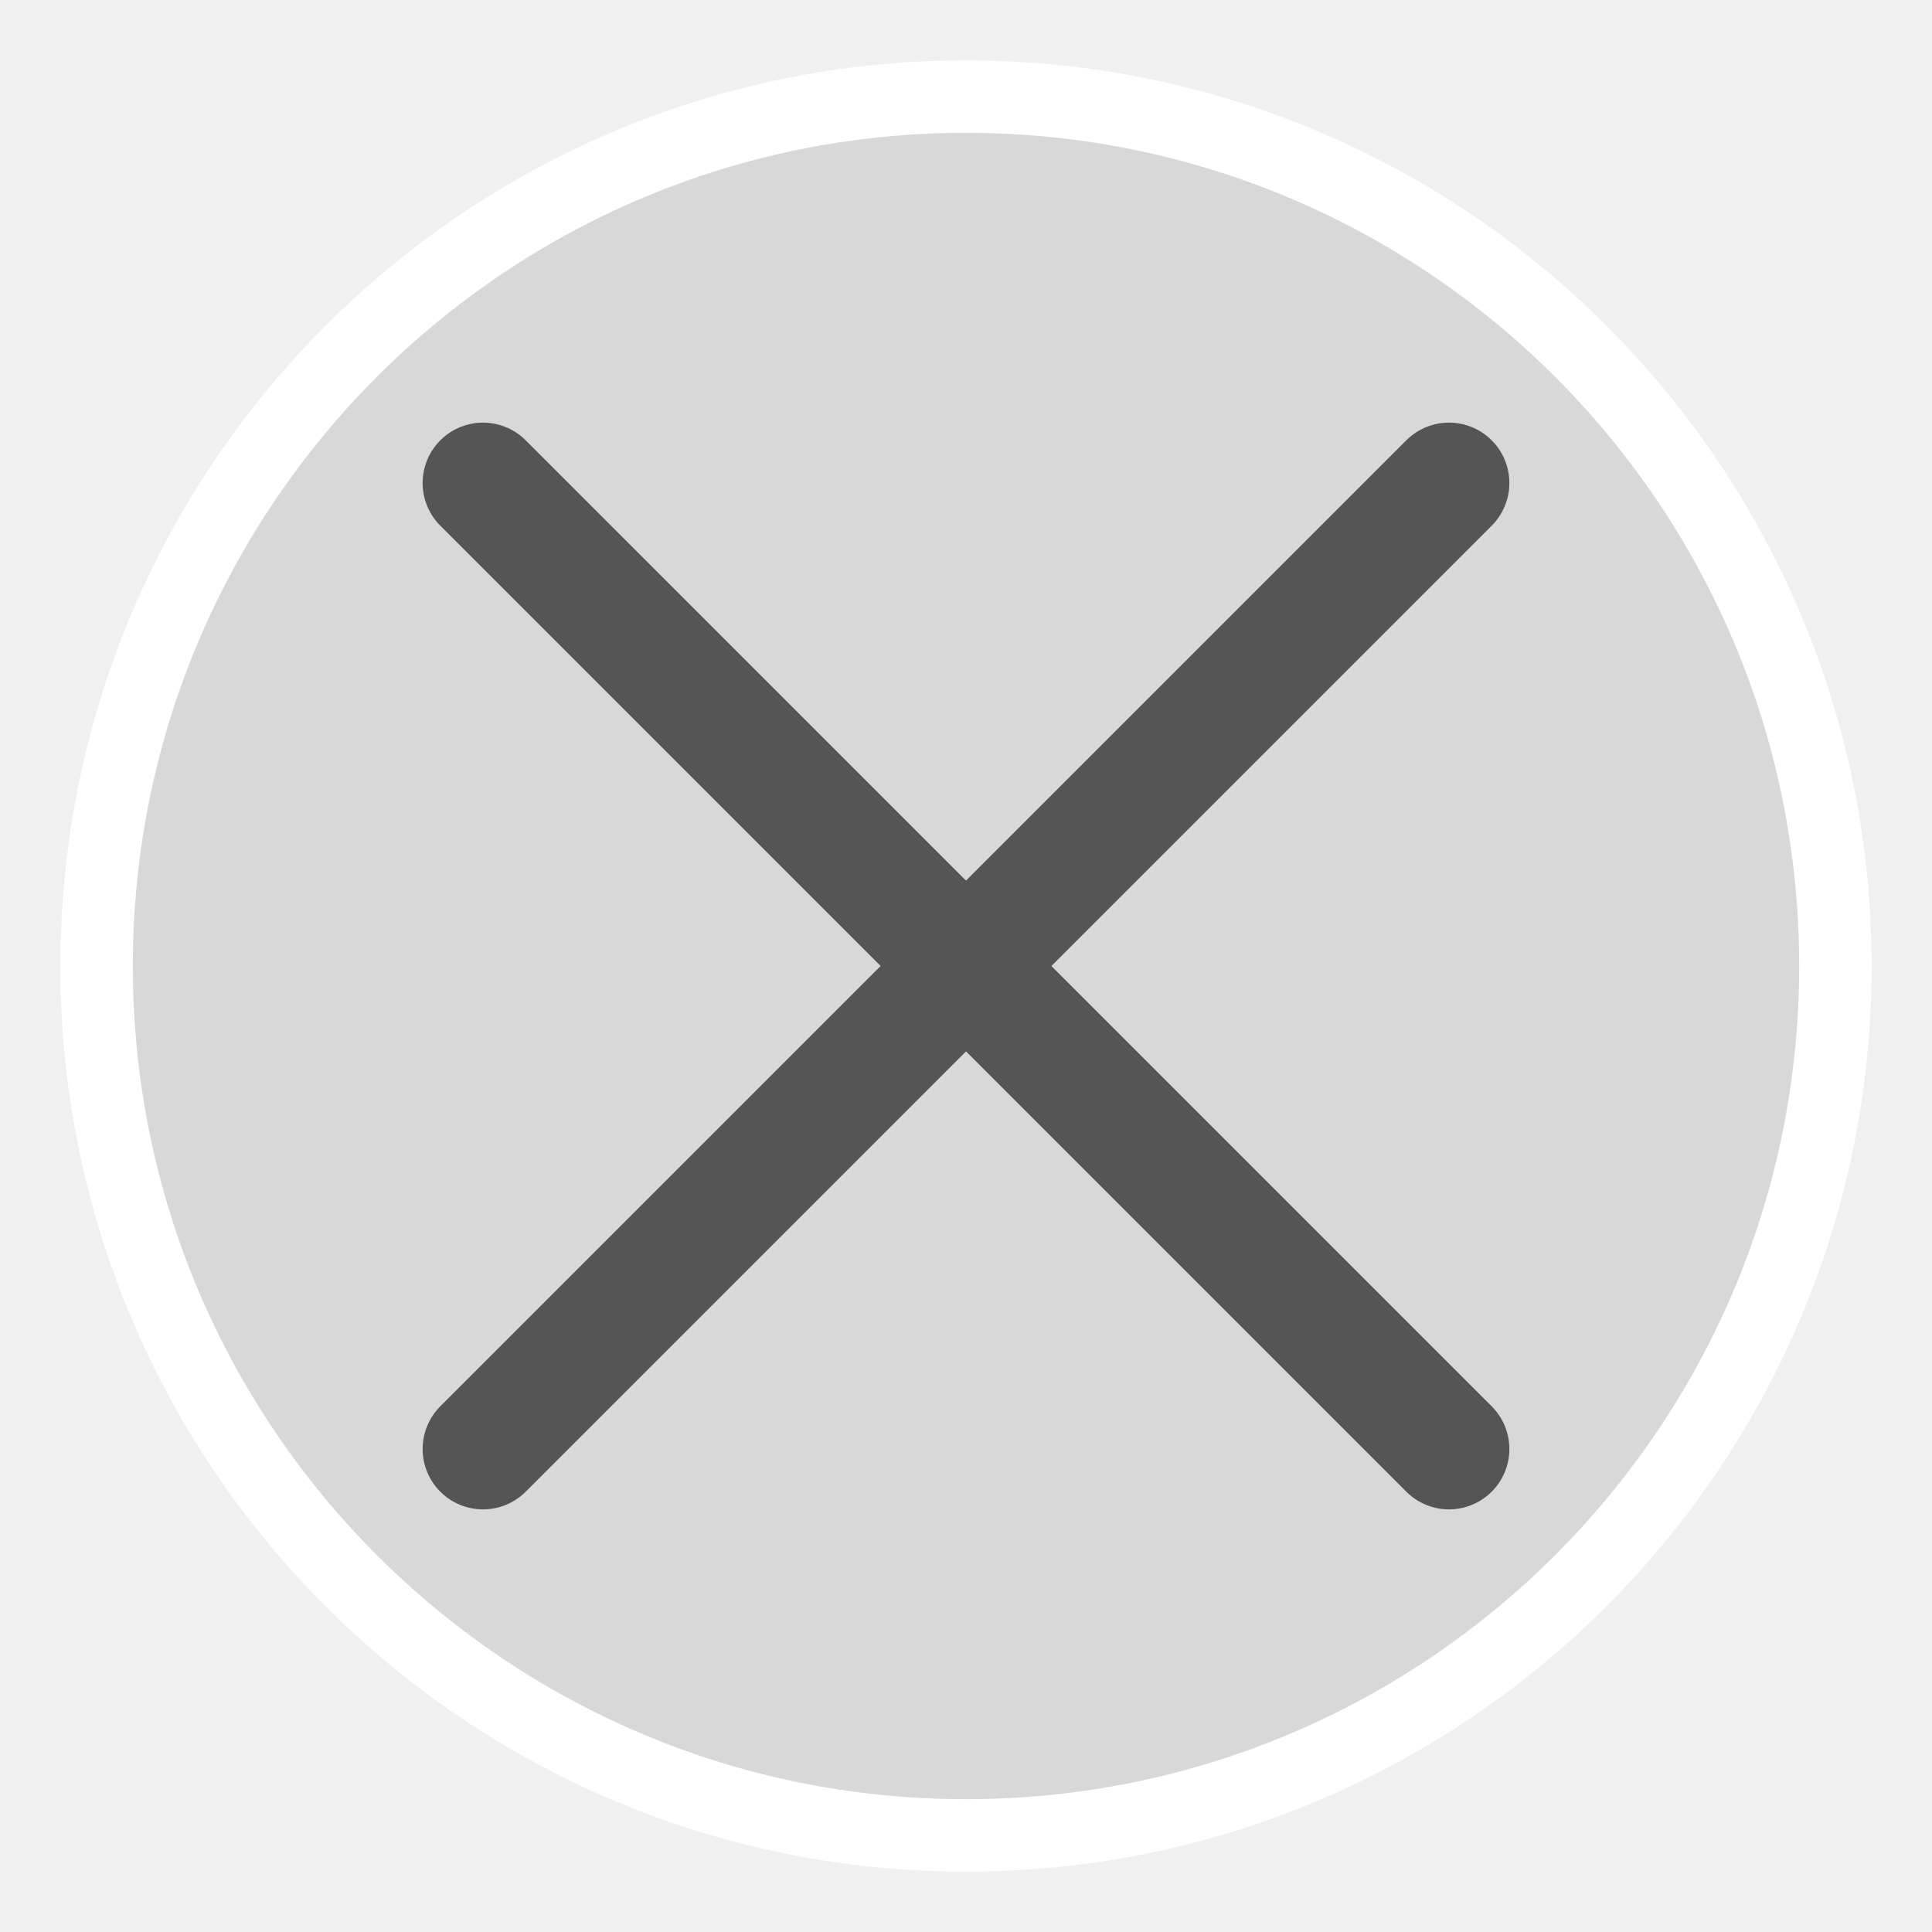
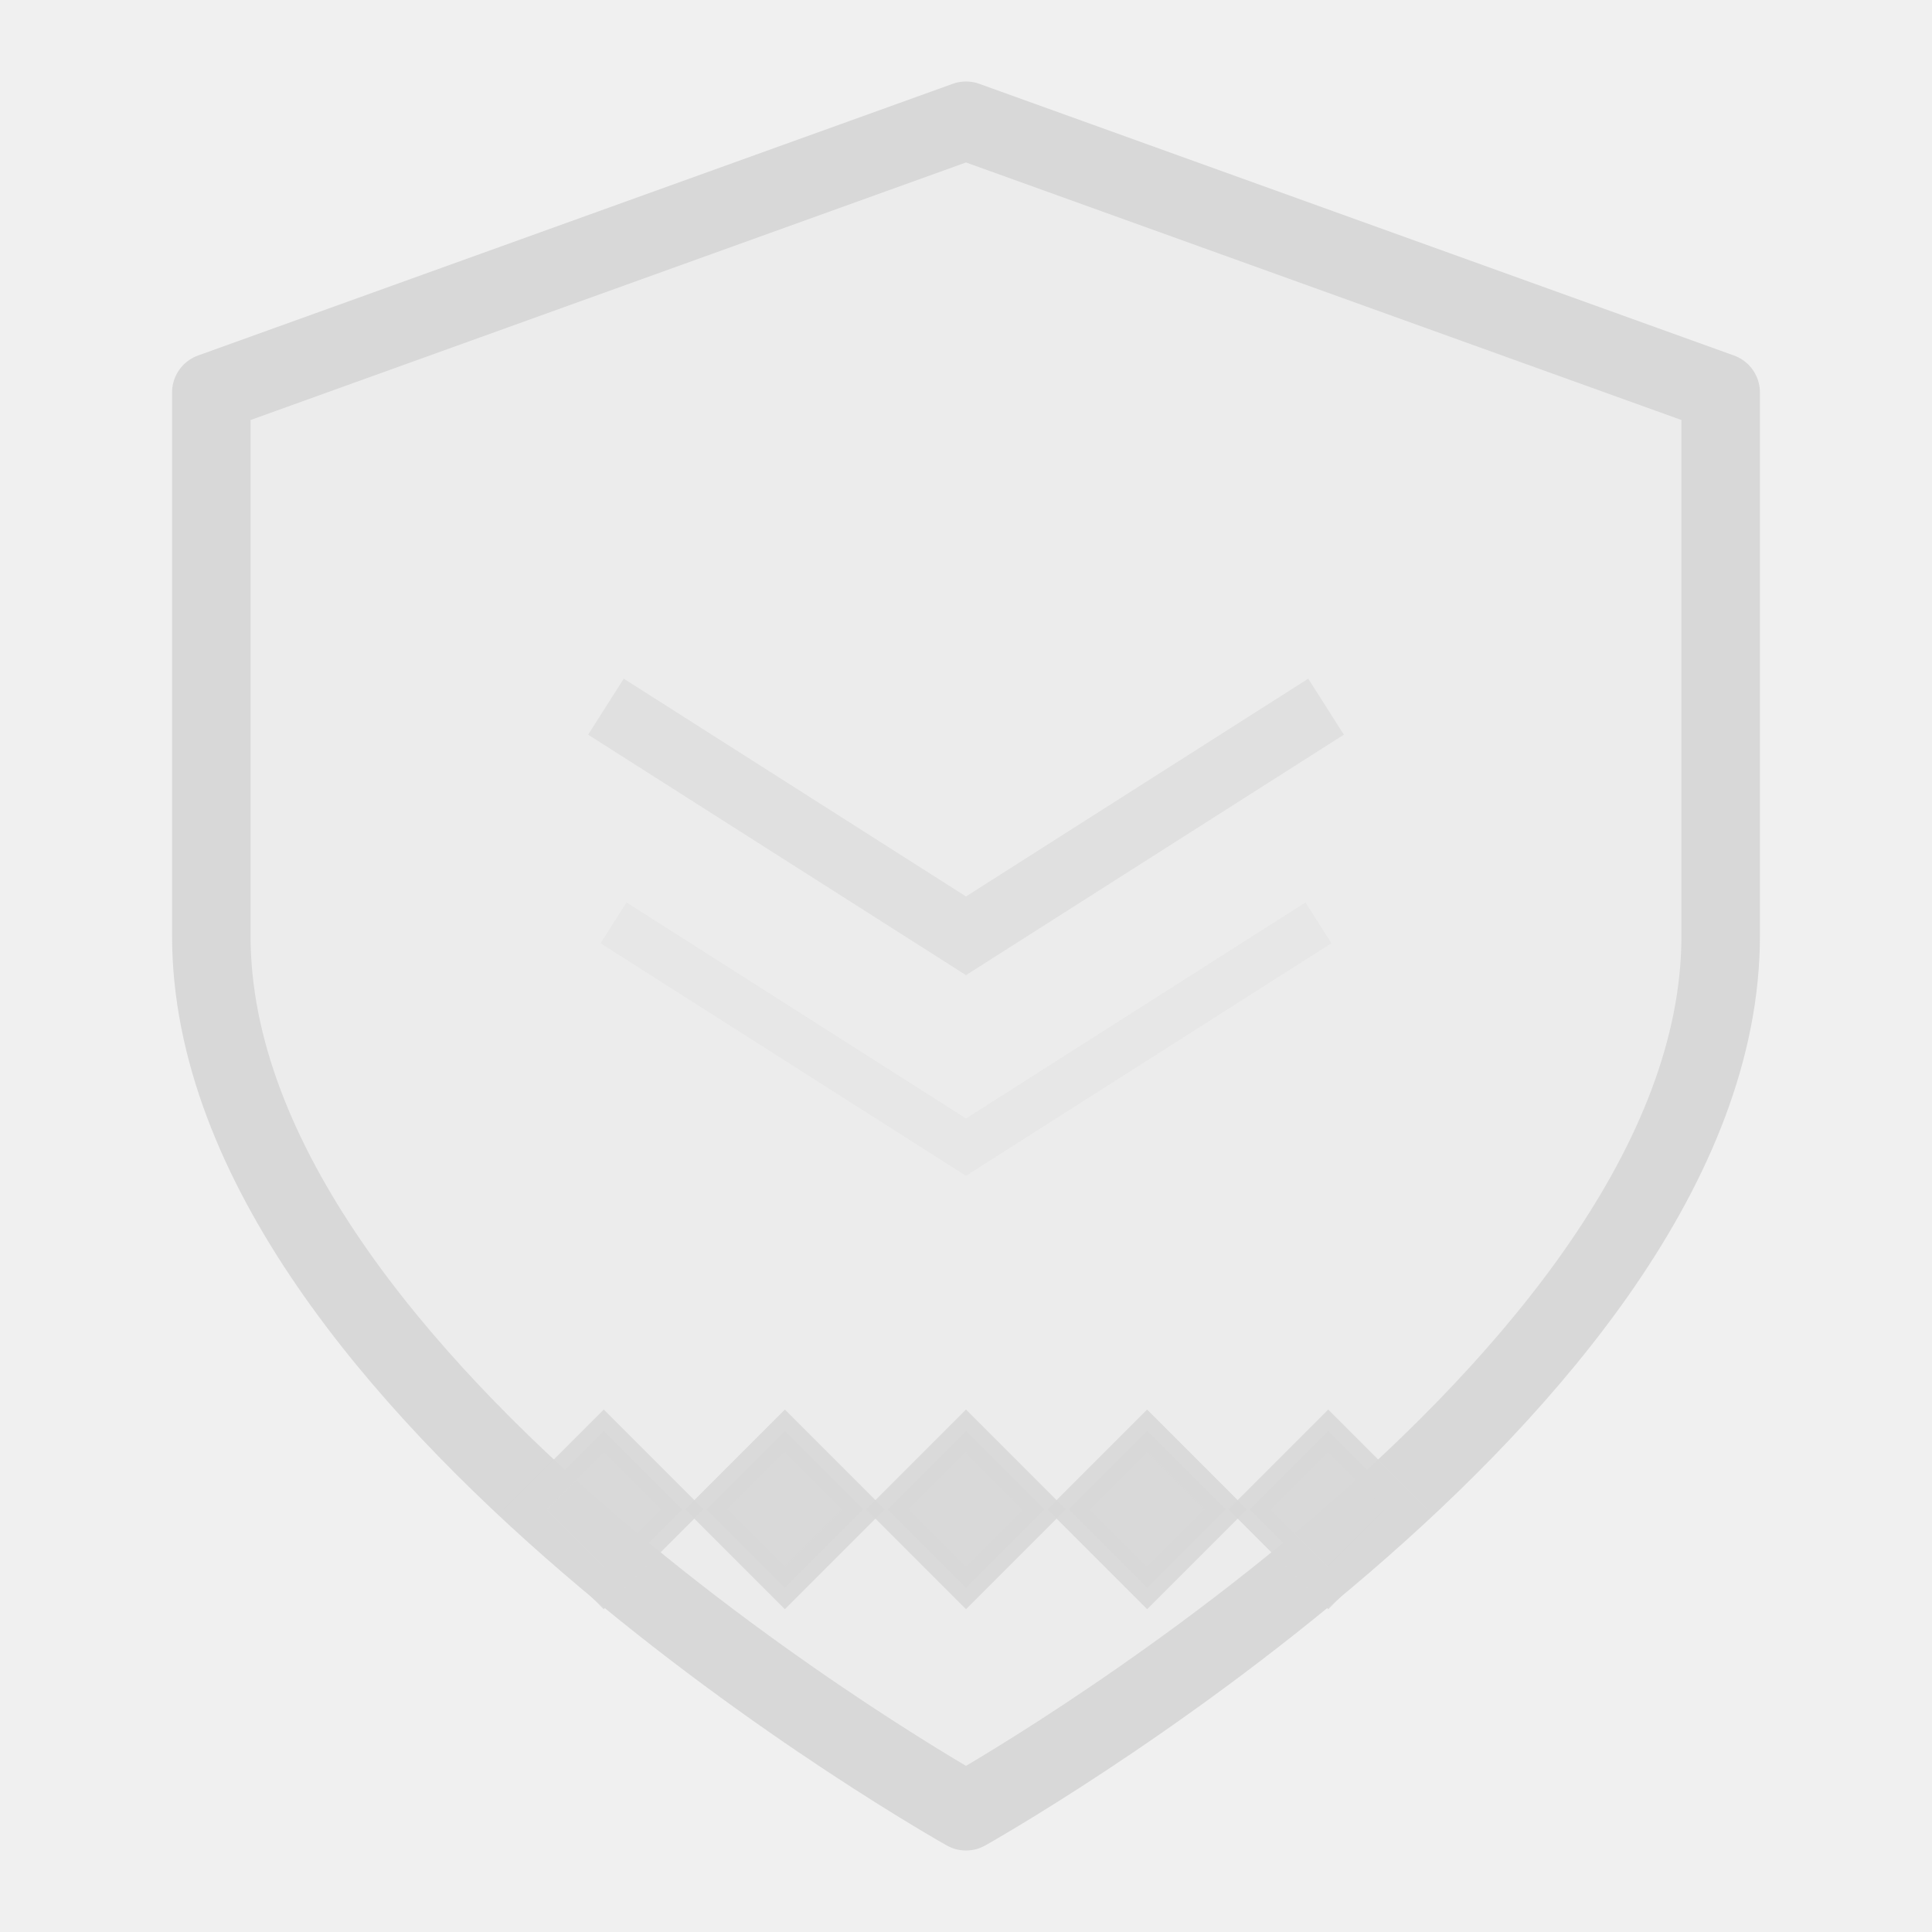
- <svg xmlns="http://www.w3.org/2000/svg" width="48" height="48" viewBox="0 0 40 40">
-   <circle cx="20" cy="20" r="18" fill="#D8D8D8" stroke="#ffffff" stroke-width="1.5" />
-   <line x1="10" y1="10" x2="30" y2="30" stroke="#555" stroke-width="2.5" stroke-linecap="round" />
-   <line x1="30" y1="10" x2="10" y2="30" stroke="#555" stroke-width="2.5" stroke-linecap="round" />
+ <svg xmlns="http://www.w3.org/2000/svg" viewBox="0 0 64 64">
+   <path d="M32 4 L57 13 V31 C57 46 32 60 32 60 C32 60 7 46 7 31 V13 Z" fill="#D8D8D8" fill-opacity="0.16" stroke="#D8D8D8" stroke-width="2.6" stroke-linejoin="round" />
+   <path d="M21 24 L32 31 L43 24" fill="none" stroke="#D8D8D8" stroke-opacity="0.6" stroke-width="2.2" stroke-linecap="square" />
+   <path d="M21 31 L32 38 L43 31" fill="none" stroke="#D8D8D8" stroke-opacity="0.3" stroke-width="1.6" stroke-linecap="square" />
+   <path d="M20 47.4 L22.6 50 L20 52.6 L17.4 50 Z" fill="#D8D8D8" fill-opacity="0.95" stroke="#D8D8D8" stroke-opacity="0.9" stroke-width="1" />
+   <path d="M26 47.4 L28.6 50 L26 52.6 L23.4 50 Z" fill="#D8D8D8" fill-opacity="0.95" stroke="#D8D8D8" stroke-opacity="0.9" stroke-width="1" />
+   <path d="M32 47.4 L34.6 50 L32 52.6 L29.4 50 Z" fill="#D8D8D8" fill-opacity="0.95" stroke="#D8D8D8" stroke-opacity="0.9" stroke-width="1" />
+   <path d="M38 47.4 L40.6 50 L38 52.6 L35.4 50 Z" fill="#D8D8D8" fill-opacity="0.95" stroke="#D8D8D8" stroke-opacity="0.9" stroke-width="1" />
+   <path d="M44 47.4 L46.6 50 L44 52.6 L41.4 50 Z" fill="#D8D8D8" fill-opacity="0.95" stroke="#D8D8D8" stroke-opacity="0.9" stroke-width="1" />
</svg>
